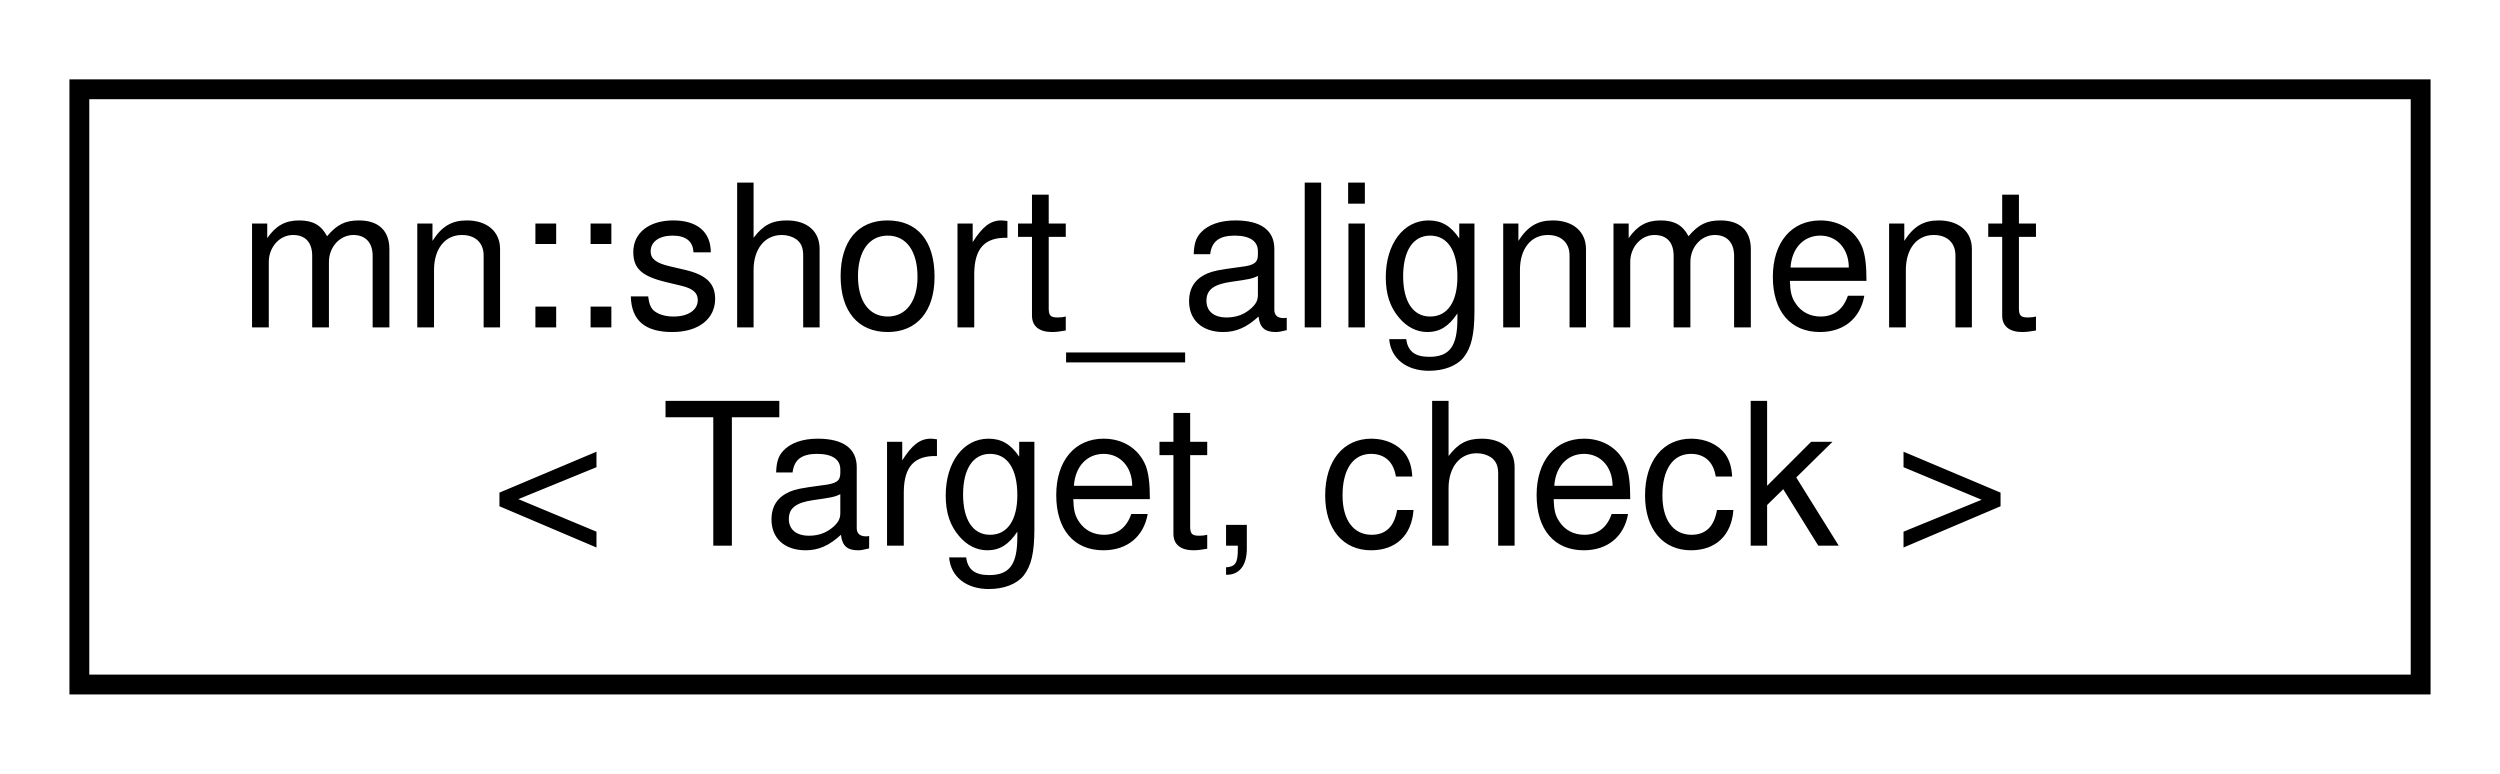
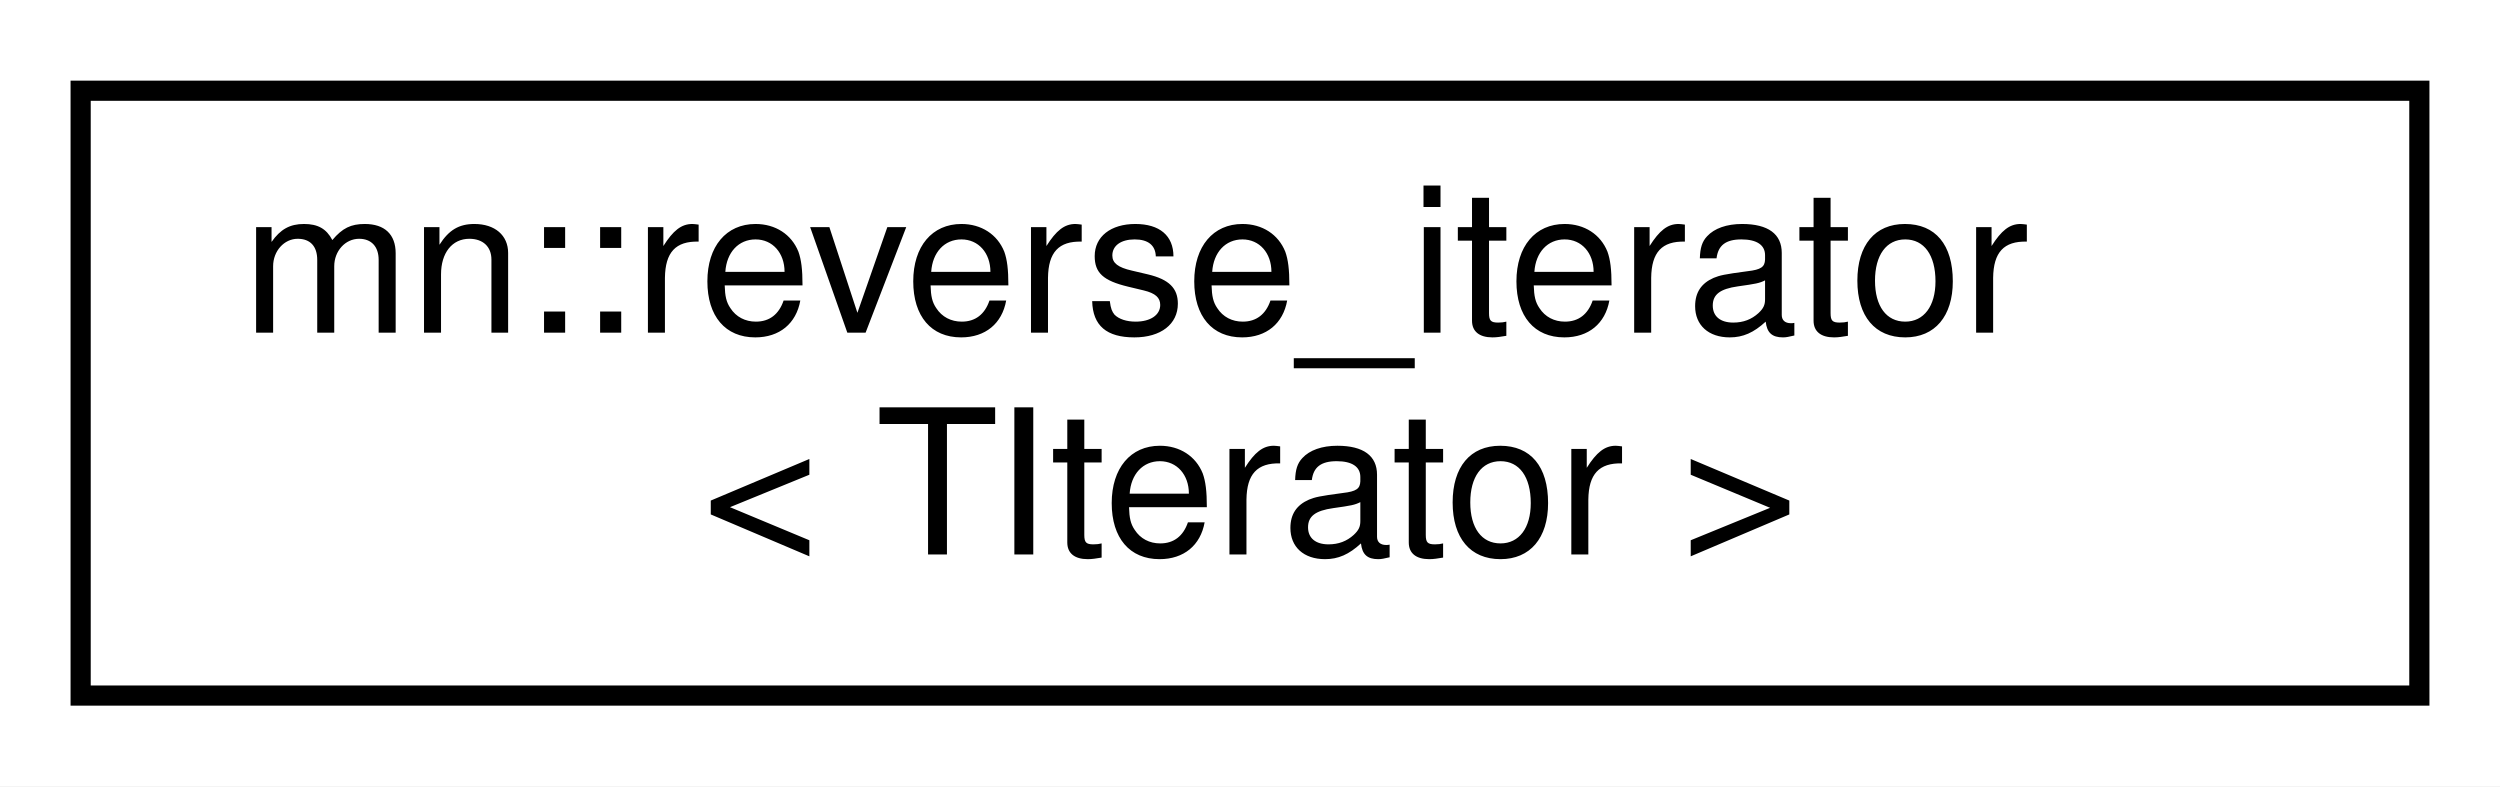
- <svg xmlns="http://www.w3.org/2000/svg" xmlns:xlink="http://www.w3.org/1999/xlink" width="126pt" height="39pt" viewBox="0.00 0.00 126.00 39.00">
+ <svg xmlns="http://www.w3.org/2000/svg" xmlns:xlink="http://www.w3.org/1999/xlink" width="124pt" height="39pt" viewBox="0.00 0.00 124.00 39.00">
  <g id="graph0" class="graph" transform="scale(1 1) rotate(0) translate(4 35)">
-     <polygon fill="white" stroke="transparent" points="-4,4 -4,-35 122,-35 122,4 -4,4" />
+     <polygon fill="white" stroke="transparent" points="-4,4 -4,-35 120,-35 120,4 -4,4" />
    <g id="node1" class="node">
      <g id="a_node1">
-         <a xlink:href="namespacemn.html#structmn_1_1short__alignment" target="_top" xlink:title=" ">
-           <polygon fill="white" stroke="black" points="0,-0.5 0,-30.5 118,-30.5 118,-0.5 0,-0.5" />
-           <text text-anchor="start" x="8" y="-18.5" font-family="Helvetica,sans-Serif" font-size="10.00">mn::short_alignment</text>
-           <text text-anchor="middle" x="59" y="-7.5" font-family="Helvetica,sans-Serif" font-size="10.00">&lt; Target, check &gt;</text>
+         <a xlink:href="classmn_1_1reverse__iterator.html" target="_top" xlink:title=" ">
+           <polygon fill="white" stroke="black" points="0,-0.5 0,-30.5 116,-30.5 116,-0.5 0,-0.5" />
+           <text text-anchor="start" x="8" y="-18.5" font-family="Helvetica,sans-Serif" font-size="10.00">mn::reverse_iterator</text>
+           <text text-anchor="middle" x="58" y="-7.5" font-family="Helvetica,sans-Serif" font-size="10.00">&lt; TIterator &gt;</text>
        </a>
      </g>
    </g>
  </g>
</svg>
